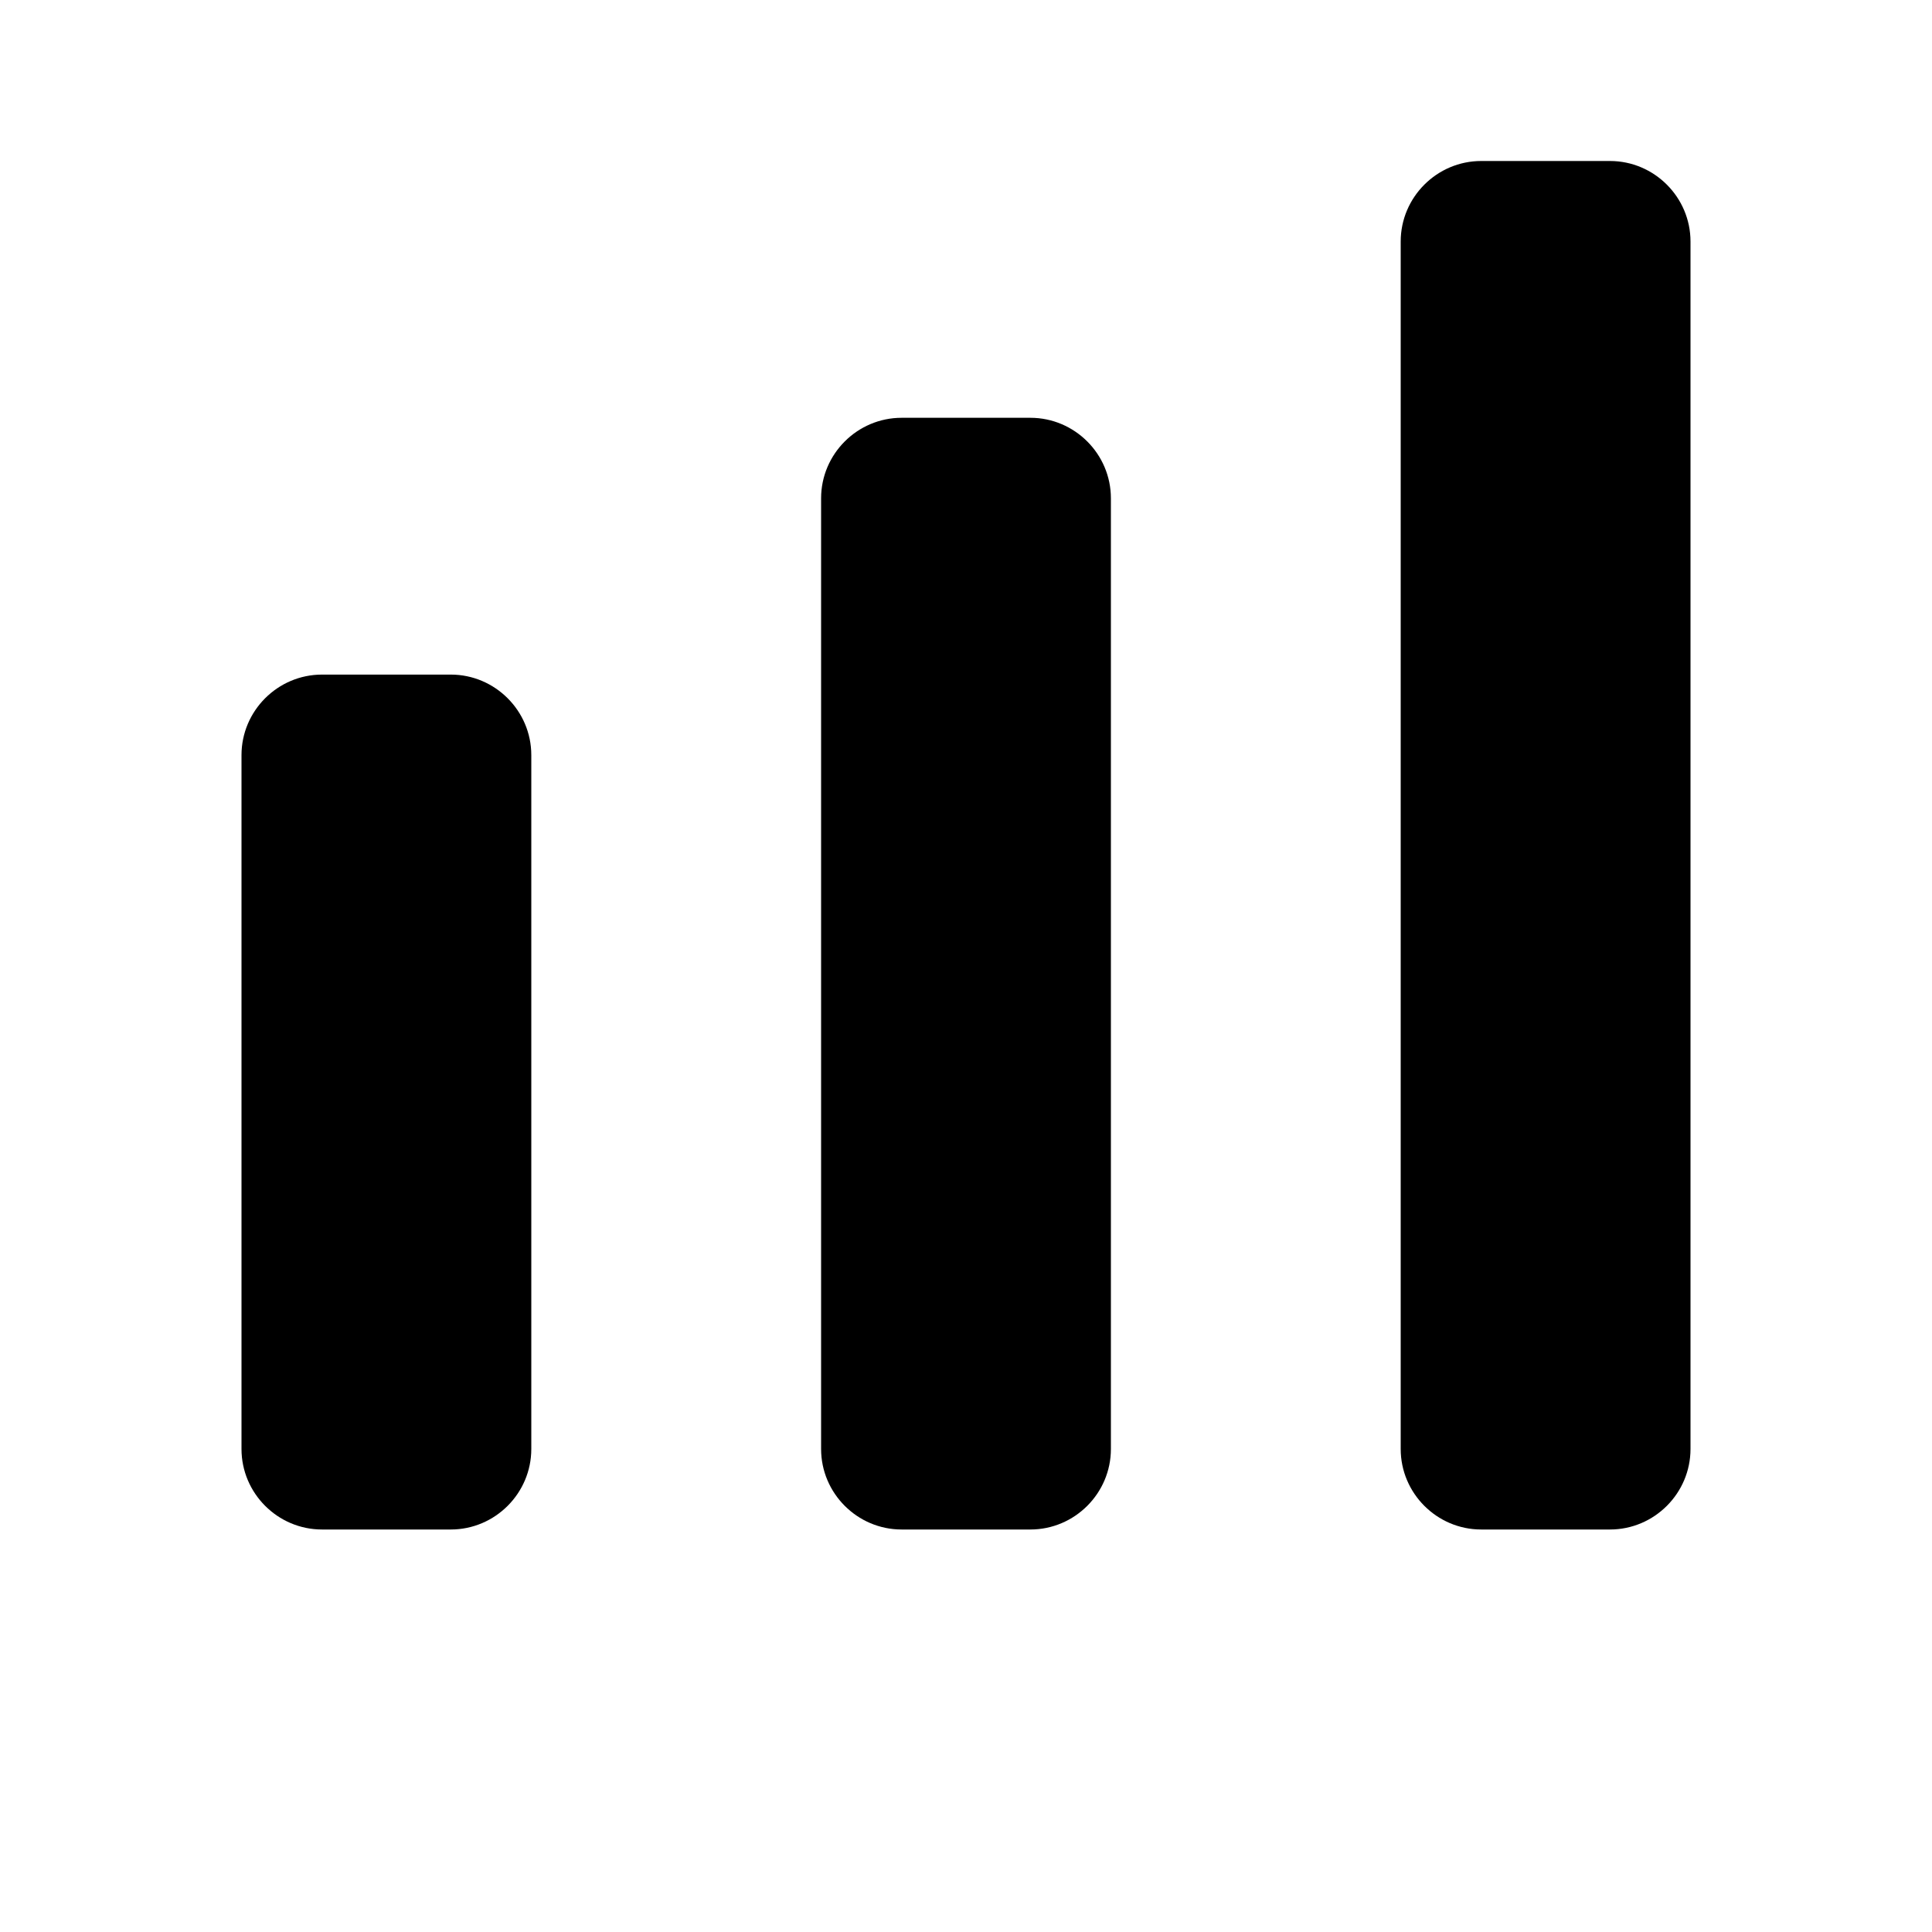
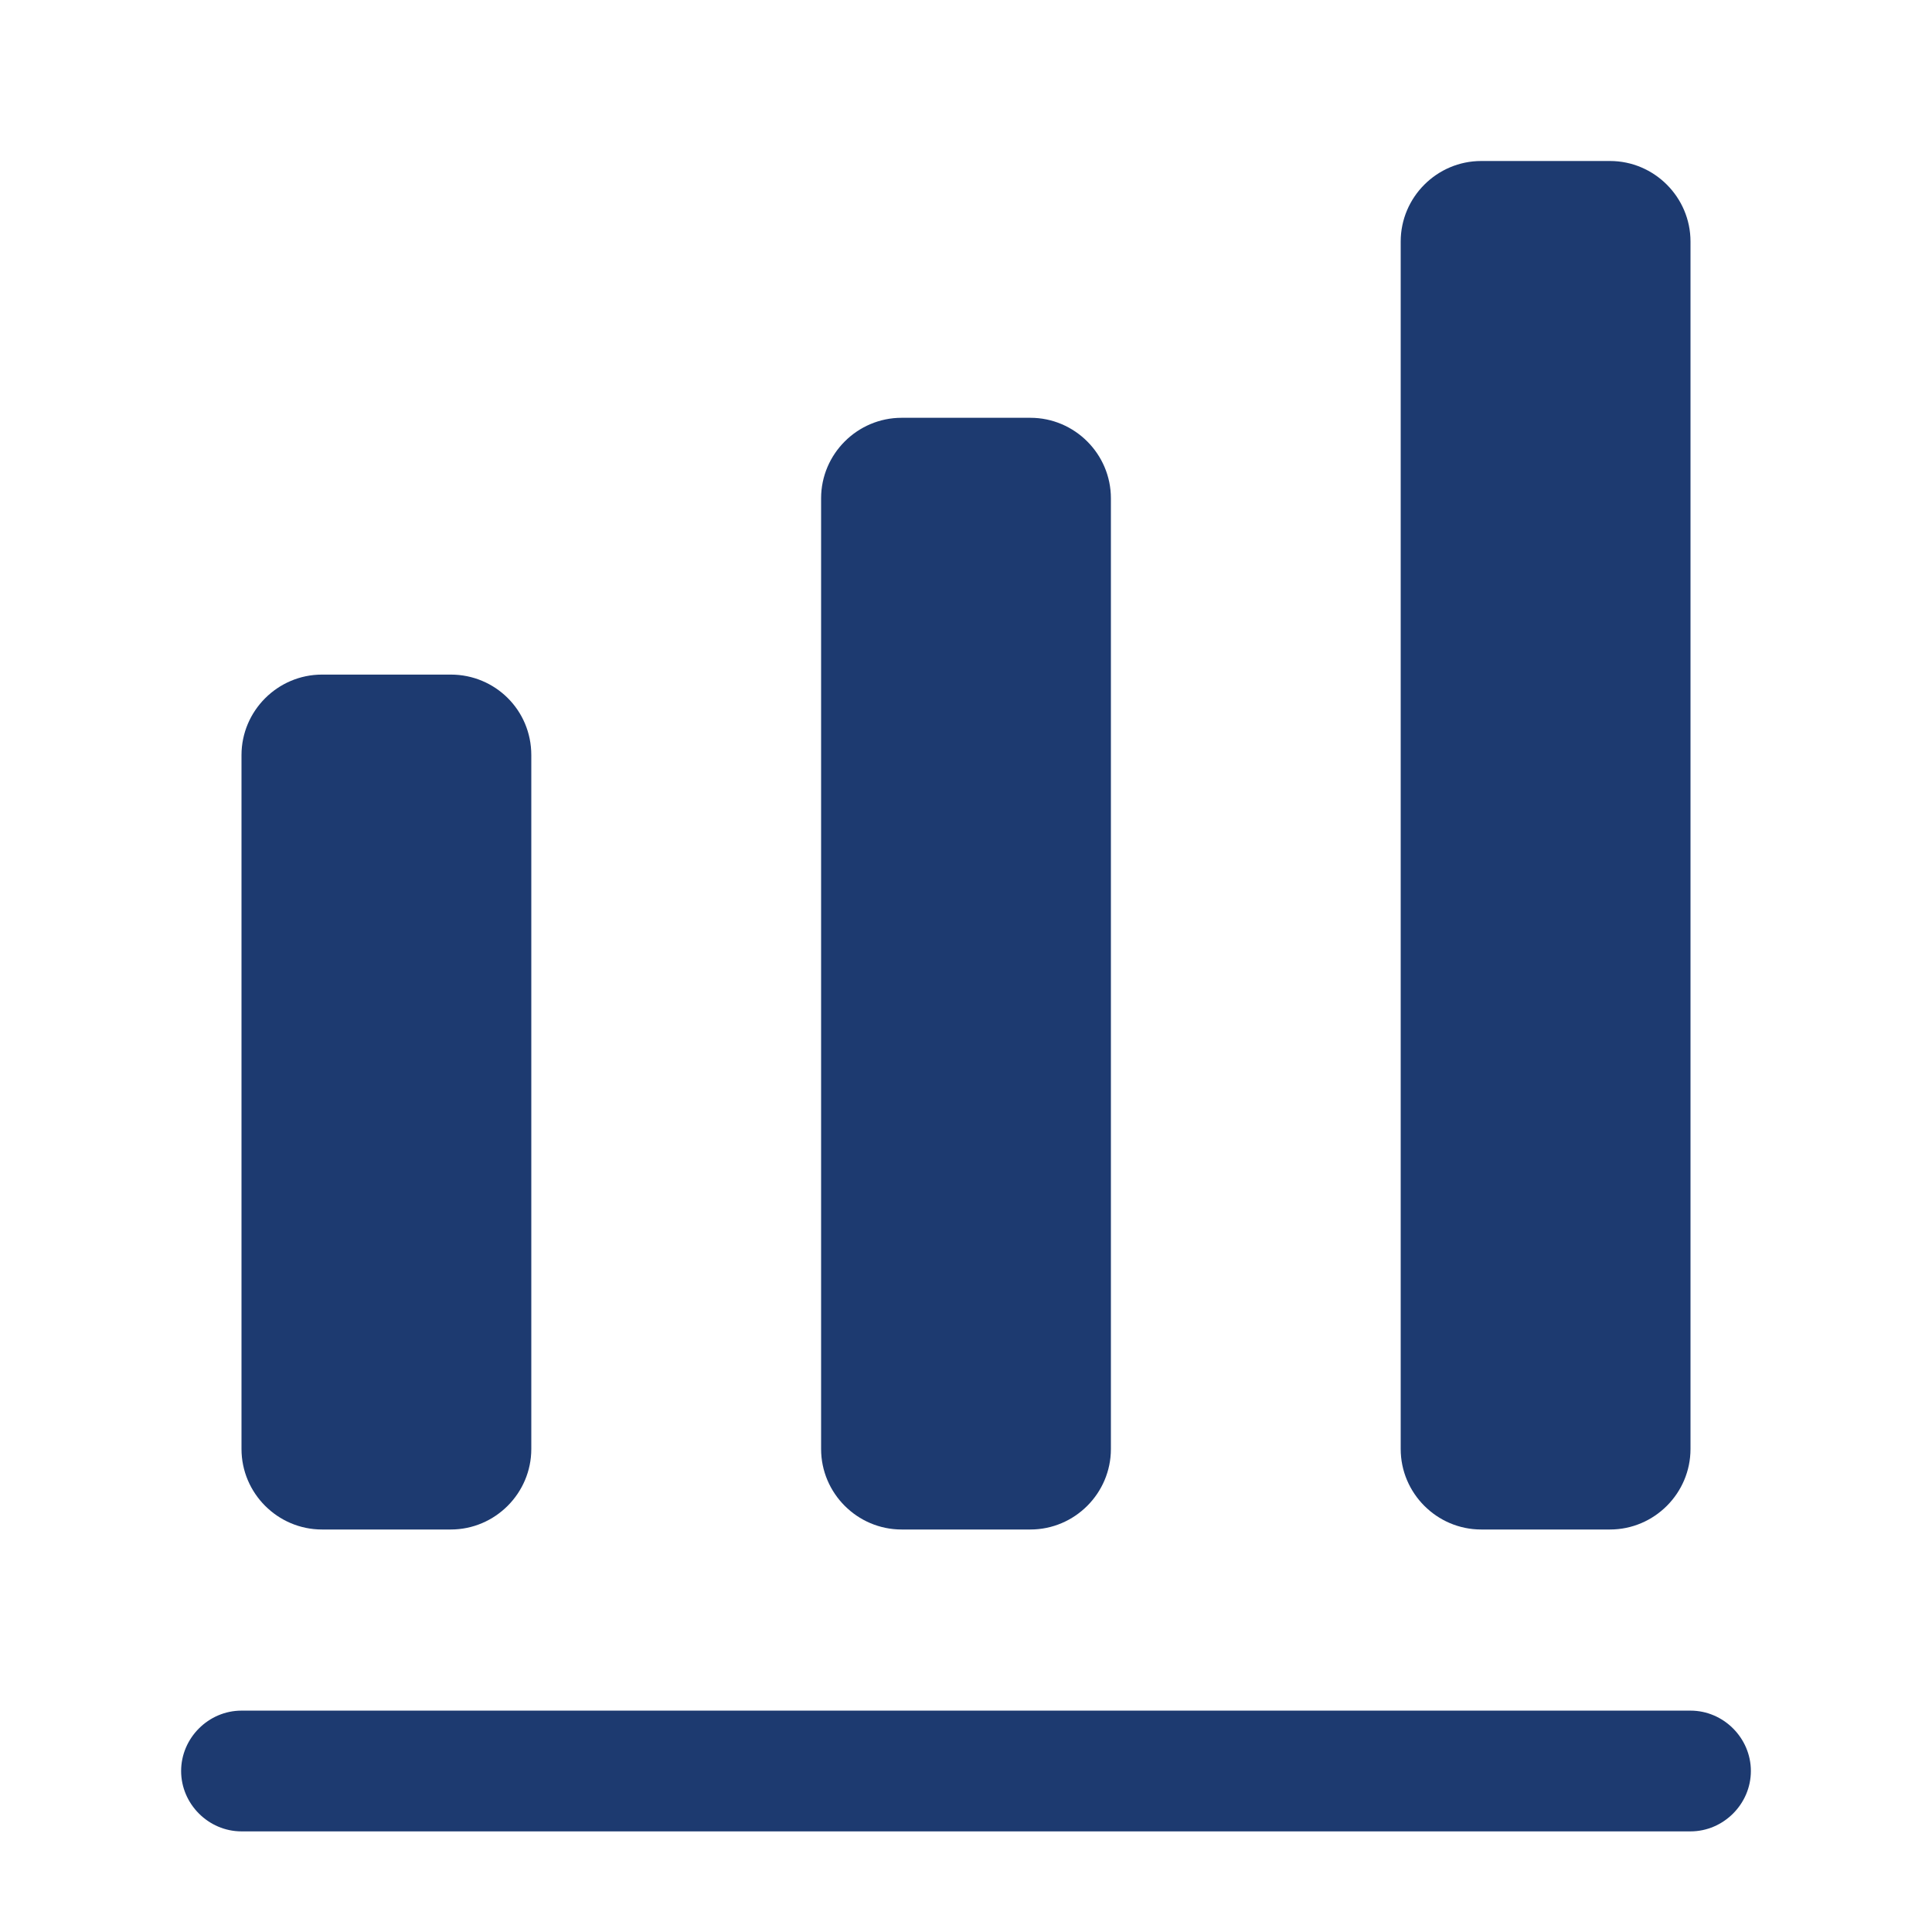
- <svg xmlns="http://www.w3.org/2000/svg" width="24" height="24" viewBox="0 0 24 24">
-   <path d="M3 22H21" fill="currentColor" />
-   <path d="M5.6 8.38H4C3.45 8.38 3 8.83 3 9.38V18C3 18.55 3.45 19 4 19H5.6C6.15 19 6.6 18.55 6.6 18V9.38C6.6 8.83 6.15 8.38 5.6 8.38Z" fill="currentColor" />
-   <path d="M12.8 5.19H11.2C10.65 5.19 10.2 5.64 10.2 6.19V18C10.2 18.55 10.65 19 11.2 19H12.8C13.35 19 13.8 18.55 13.8 18V6.19C13.8 5.64 13.35 5.19 12.8 5.19Z" fill="currentColor" />
-   <path d="M20 2H18.4C17.85 2 17.4 2.45 17.4 3V18C17.4 18.55 17.85 19 18.4 19H20C20.55 19 21 18.55 21 18V3C21 2.45 20.55 2 20 2Z" fill="currentColor" />
+ <svg xmlns="http://www.w3.org/2000/svg" width="24" height="24" viewBox="0 0 24 24" fill="none">
+   <path d="M21 22.75H3C2.59 22.75 2.25 22.41 2.25 22C2.25 21.59 2.59 21.25 3 21.25H21C21.41 21.25 21.75 21.59 21.75 22C21.75 22.41 21.41 22.75 21 22.75Z" fill="#1D3A70" />
+   <path d="M5.6 8.38H4C3.45 8.38 3 8.83 3 9.38V18C3 18.55 3.45 19 4 19H5.6C6.15 19 6.6 18.55 6.6 18V9.38C6.6 8.82 6.15 8.38 5.6 8.38Z" fill="#1D3A70" />
+   <path d="M12.8 5.19H11.2C10.65 5.19 10.2 5.64 10.2 6.19V18C10.2 18.55 10.65 19 11.2 19H12.8C13.35 19 13.8 18.55 13.8 18V6.19C13.8 5.64 13.35 5.19 12.8 5.19Z" fill="#1D3A70" />
+   <path d="M20 2H18.4C17.85 2 17.4 2.45 17.4 3V18C17.4 18.55 17.85 19 18.4 19H20C20.55 19 21 18.55 21 18V3C21 2.45 20.55 2 20 2Z" fill="#1D3A70" />
</svg>
